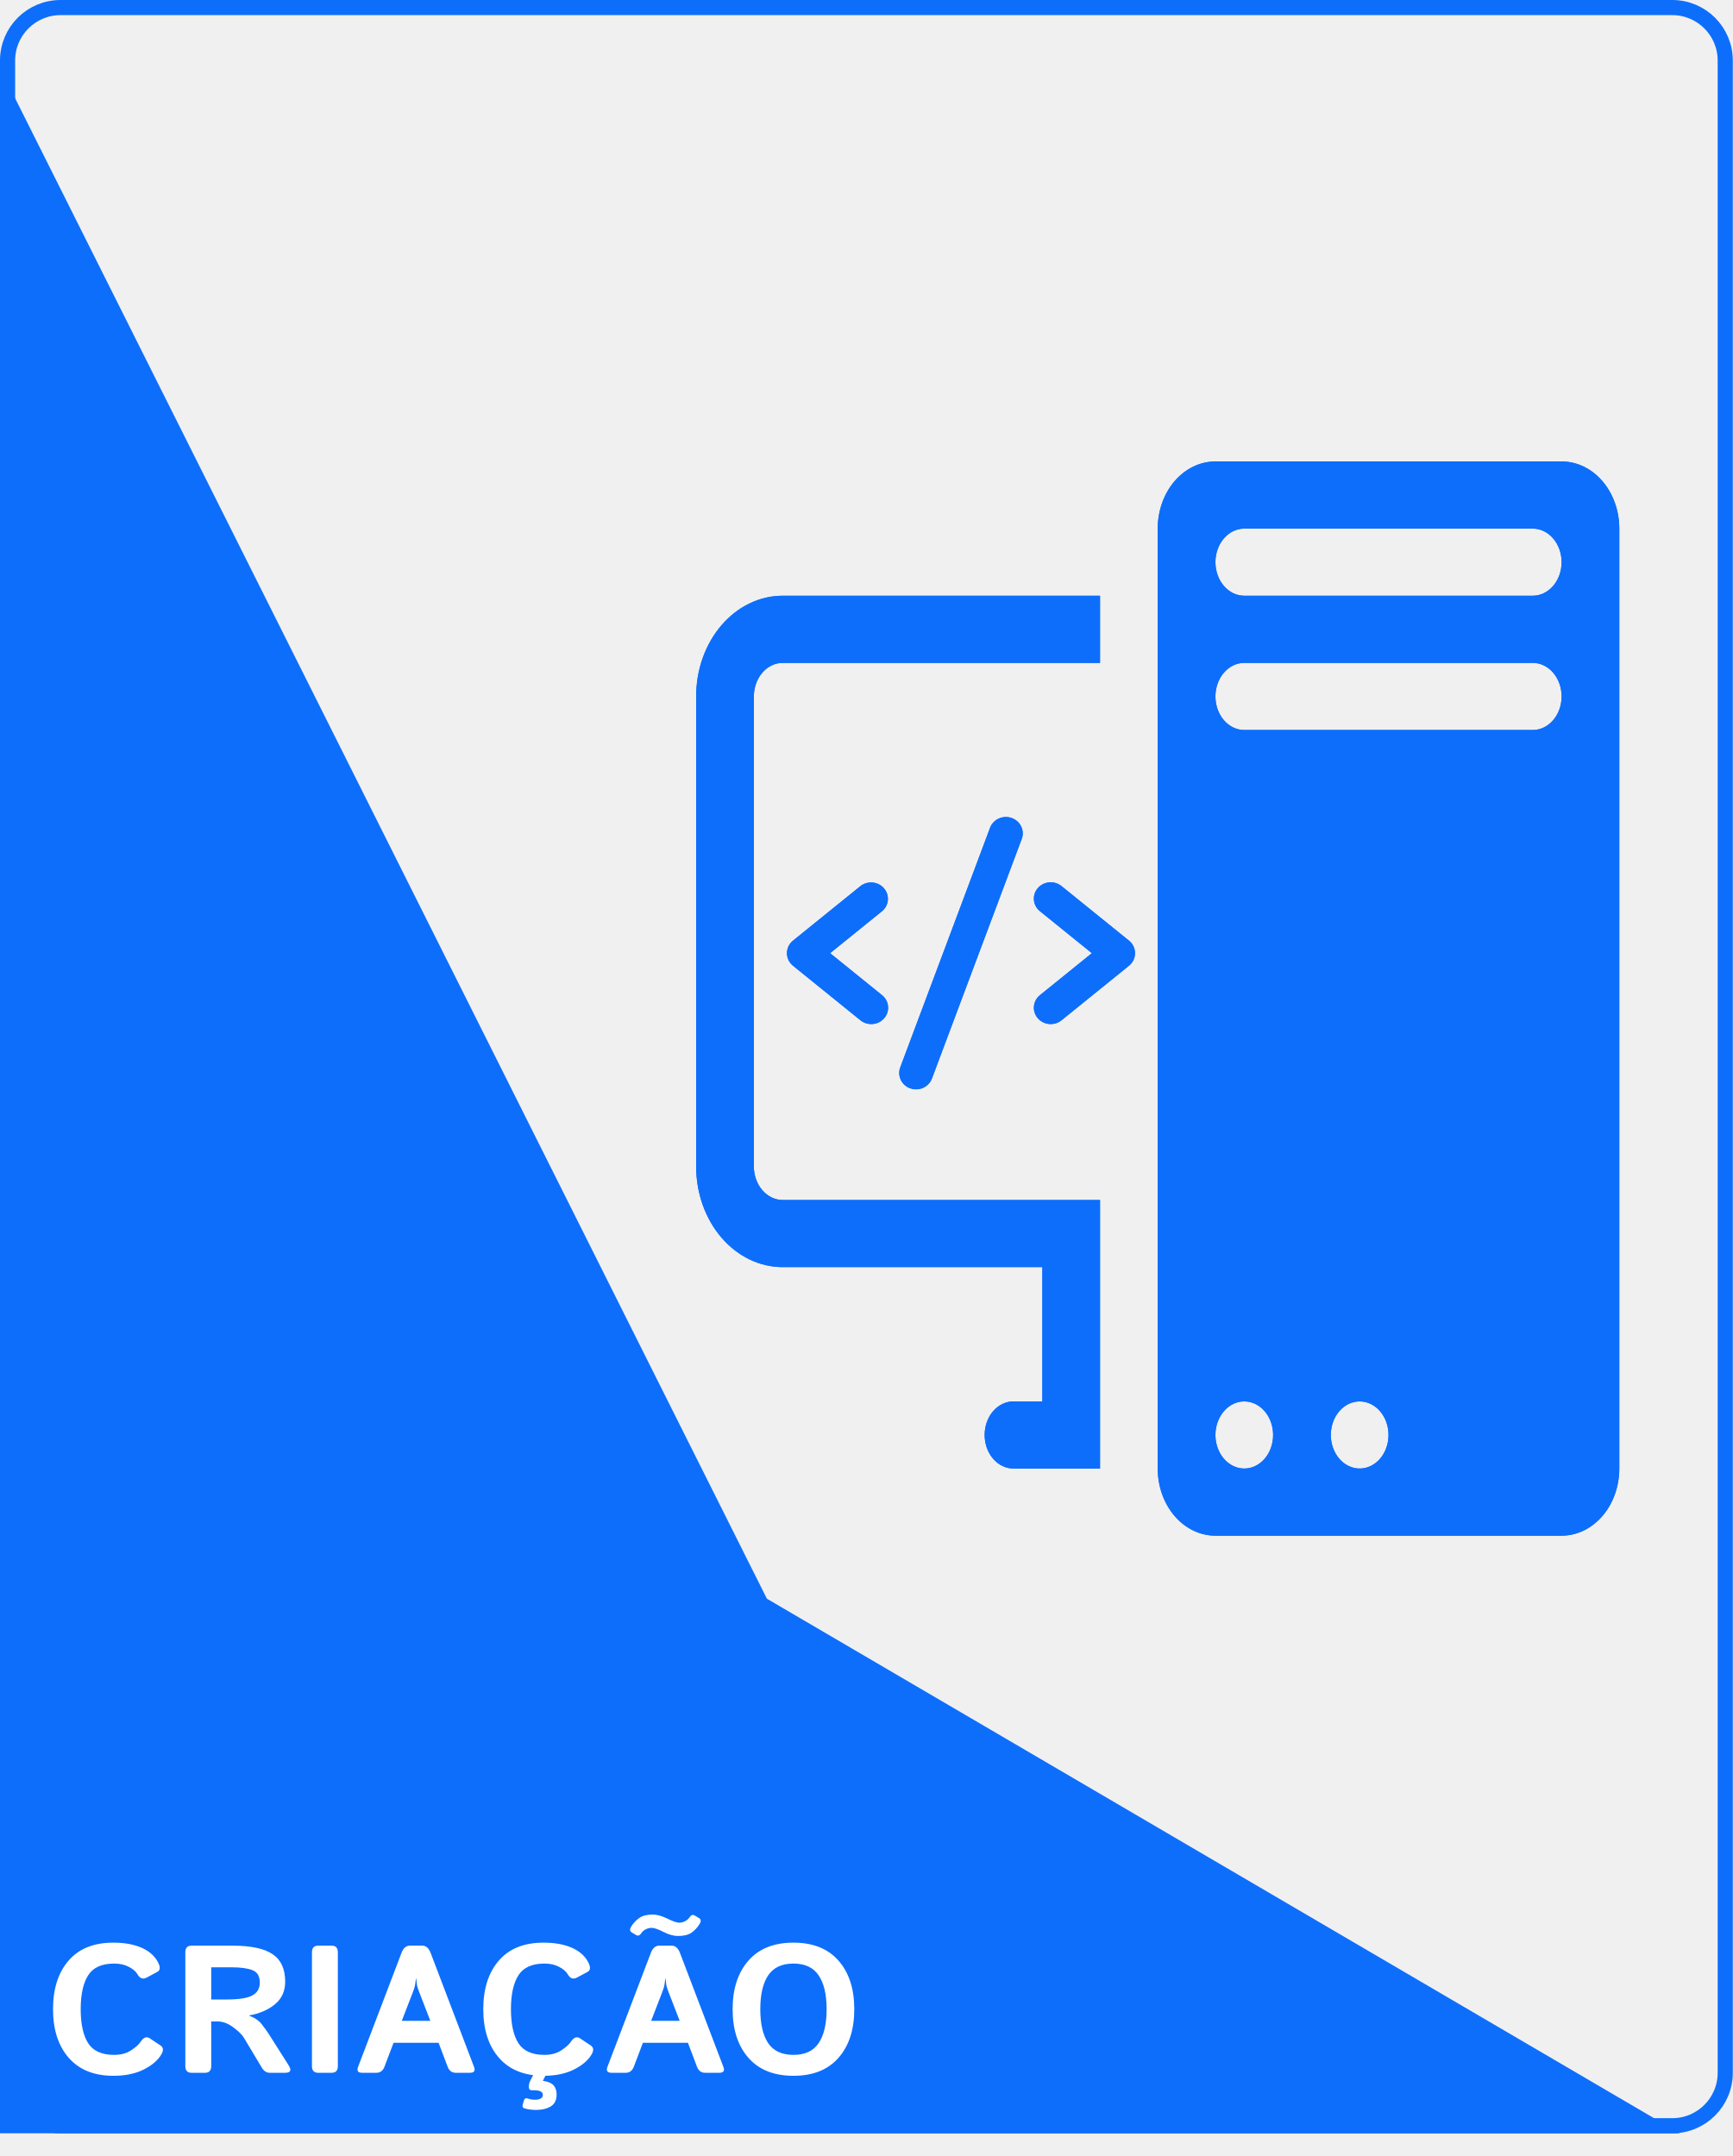
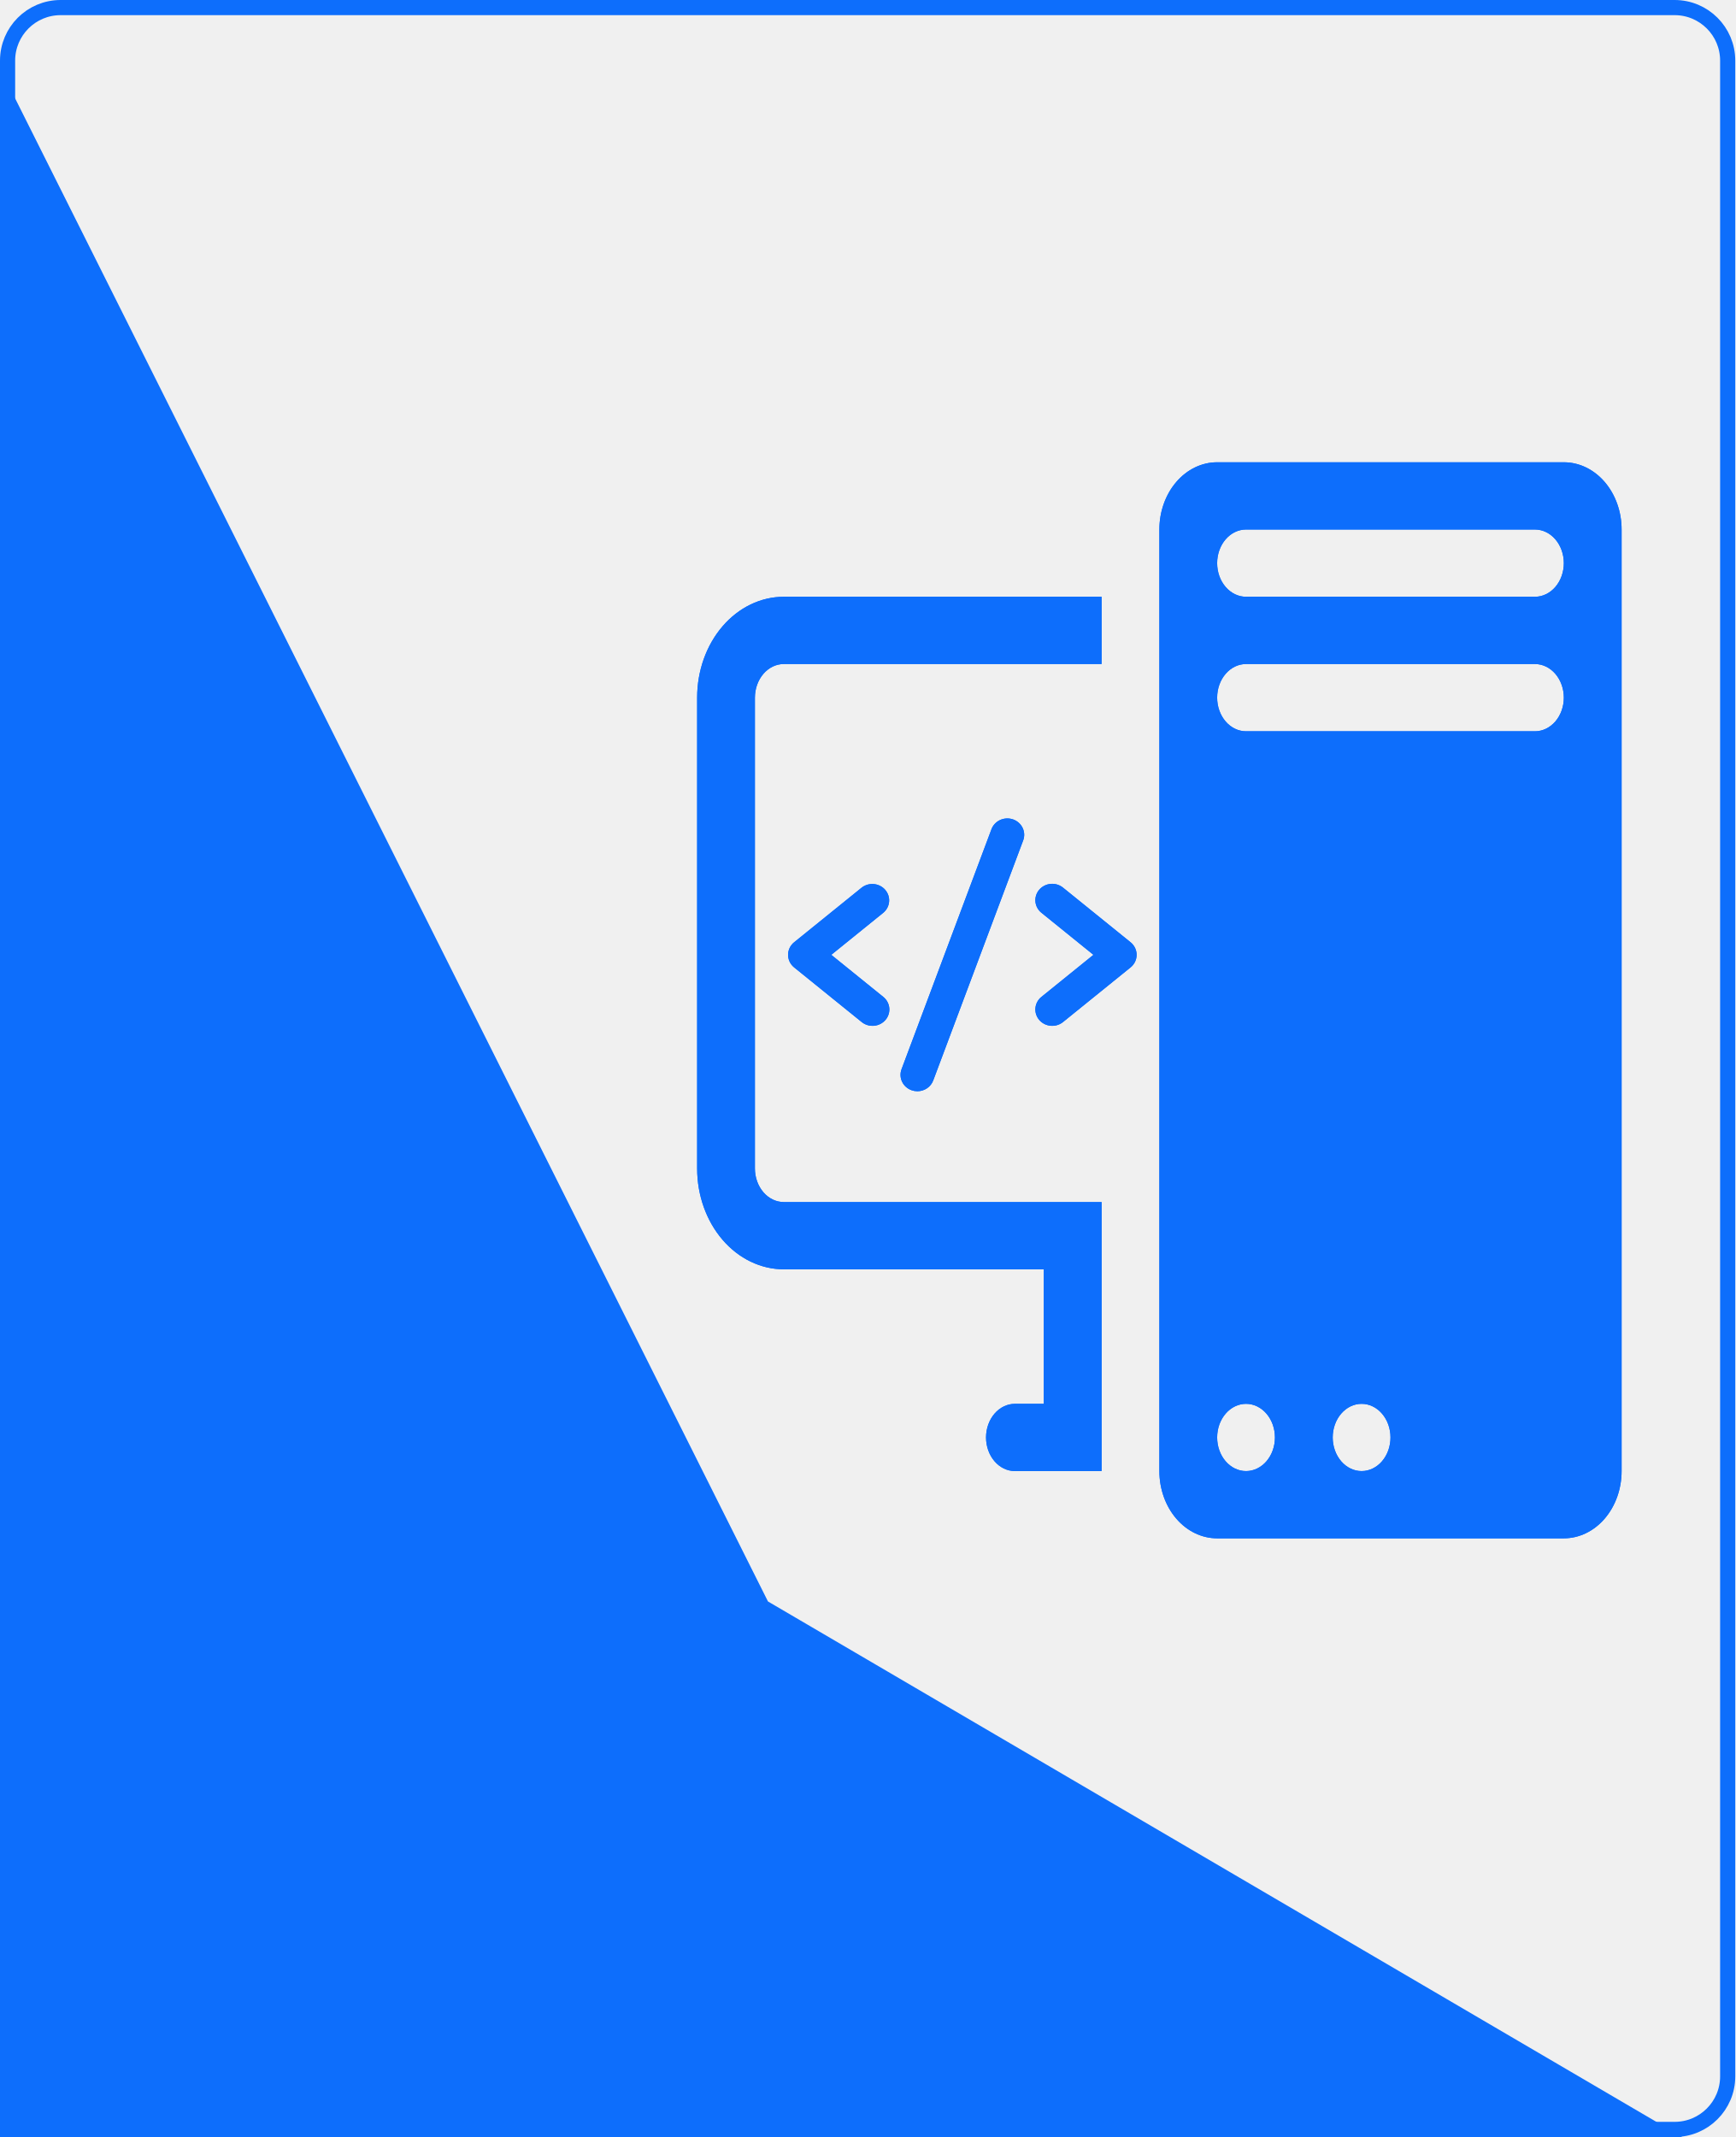
- <svg xmlns="http://www.w3.org/2000/svg" width="229" height="285" viewBox="0 0 229 285" fill="none">
+ <svg xmlns="http://www.w3.org/2000/svg" width="229" height="282" viewBox="0 0 229 282" fill="none">
  <rect x="1" y="1" width="227" height="280" rx="7" fill="#F0F0F0" stroke="#0D6EFC" stroke-width="2" />
  <path d="M101.348 211.33L0 9V282H222L101.348 211.33Z" fill="#0D6EFC" />
-   <path d="M7.008 265.598C7.008 262.902 7.691 260.762 9.059 259.176C10.426 257.59 12.398 256.797 14.977 256.797C16.461 256.797 17.719 257.027 18.75 257.488C19.781 257.949 20.508 258.617 20.93 259.492C21.211 260.07 21.164 260.461 20.789 260.664L19.383 261.414C18.891 261.68 18.484 261.531 18.164 260.969C17.961 260.609 17.582 260.285 17.027 259.996C16.48 259.707 15.836 259.562 15.094 259.562C13.453 259.562 12.305 260.082 11.648 261.121C10.992 262.152 10.664 263.645 10.664 265.598C10.664 267.551 10.992 269.047 11.648 270.086C12.305 271.117 13.453 271.633 15.094 271.633C15.977 271.633 16.719 271.434 17.32 271.035C17.93 270.637 18.352 270.258 18.586 269.898C18.969 269.312 19.375 269.164 19.805 269.453L21.211 270.391C21.594 270.648 21.633 271.039 21.328 271.562C20.875 272.344 20.098 273.012 18.996 273.566C17.895 274.121 16.555 274.398 14.977 274.398C12.438 274.398 10.473 273.605 9.082 272.02C7.699 270.434 7.008 268.293 7.008 265.598ZM25.312 274C24.766 274 24.492 273.707 24.492 273.121V258.074C24.492 257.488 24.766 257.195 25.312 257.195H30.738C33.152 257.195 34.914 257.57 36.023 258.32C37.133 259.062 37.688 260.273 37.688 261.953C37.688 263.203 37.238 264.199 36.34 264.941C35.441 265.684 34.301 266.176 32.918 266.418V266.441C33.668 266.723 34.234 267.113 34.617 267.613C35 268.113 35.312 268.551 35.555 268.926L38.133 272.992C38.562 273.664 38.414 274 37.688 274H35.648C35.219 274 34.867 273.77 34.594 273.309L32.227 269.359C31.969 268.938 31.496 268.477 30.809 267.977C30.129 267.469 29.453 267.215 28.781 267.215H27.914V273.121C27.914 273.707 27.641 274 27.094 274H25.312ZM27.914 264.309H30.012C31.574 264.309 32.684 264.133 33.34 263.781C34.004 263.422 34.336 262.855 34.336 262.082C34.336 261.238 34.016 260.691 33.375 260.441C32.742 260.184 31.809 260.055 30.574 260.055H27.914V264.309ZM42.047 274C41.5 274 41.227 273.707 41.227 273.121V258.074C41.227 257.488 41.5 257.195 42.047 257.195H43.828C44.375 257.195 44.648 257.488 44.648 258.074V273.121C44.648 273.707 44.375 274 43.828 274H42.047ZM47.871 274C47.309 274 47.125 273.742 47.32 273.227L53.062 258.145C53.305 257.512 53.672 257.195 54.164 257.195H55.805C56.297 257.195 56.664 257.512 56.906 258.145L62.648 273.227C62.844 273.742 62.66 274 62.098 274H60.234C59.719 274 59.359 273.73 59.156 273.191L57.961 270.039H52.008L50.812 273.191C50.609 273.73 50.25 274 49.734 274H47.871ZM53.098 267.133H56.871L55.43 263.406C55.258 262.969 55.152 262.652 55.113 262.457C55.082 262.254 55.047 261.957 55.008 261.566H54.961C54.922 261.957 54.883 262.254 54.844 262.457C54.812 262.652 54.711 262.969 54.539 263.406L53.098 267.133ZM63.867 265.598C63.867 262.902 64.551 260.762 65.918 259.176C67.285 257.59 69.258 256.797 71.836 256.797C73.32 256.797 74.578 257.027 75.609 257.488C76.641 257.949 77.367 258.617 77.789 259.492C78.07 260.07 78.023 260.461 77.648 260.664L76.242 261.414C75.75 261.68 75.344 261.531 75.023 260.969C74.82 260.609 74.441 260.285 73.887 259.996C73.34 259.707 72.695 259.562 71.953 259.562C70.312 259.562 69.164 260.082 68.508 261.121C67.852 262.152 67.523 263.645 67.523 265.598C67.523 267.551 67.852 269.047 68.508 270.086C69.164 271.117 70.312 271.633 71.953 271.633C72.836 271.633 73.578 271.434 74.18 271.035C74.789 270.637 75.211 270.258 75.445 269.898C75.828 269.312 76.234 269.164 76.664 269.453L78.07 270.391C78.453 270.648 78.492 271.039 78.188 271.562C77.734 272.344 76.957 273.012 75.856 273.566C74.754 274.121 73.414 274.398 71.836 274.398C69.297 274.398 67.332 273.605 65.941 272.02C64.559 270.434 63.867 268.293 63.867 265.598ZM69.293 278.699C69.074 278.637 69.004 278.473 69.082 278.207L69.234 277.68C69.32 277.391 69.5 277.301 69.773 277.41C70.039 277.512 70.352 277.562 70.711 277.562C71.031 277.562 71.281 277.508 71.461 277.398C71.648 277.297 71.742 277.133 71.742 276.906C71.742 276.711 71.644 276.562 71.449 276.461C71.262 276.359 70.957 276.309 70.535 276.309H70.289C70.023 276.309 69.891 276.172 69.891 275.898C69.891 275.578 69.945 275.312 70.055 275.102L70.617 274C70.703 273.828 70.859 273.742 71.086 273.742H72.059C72.293 273.742 72.367 273.828 72.281 274L71.754 275.031V275.066C72.426 275.16 72.894 275.359 73.16 275.664C73.426 275.969 73.559 276.367 73.559 276.859C73.559 277.609 73.301 278.137 72.785 278.441C72.269 278.754 71.621 278.91 70.84 278.91C70.301 278.91 69.785 278.84 69.293 278.699ZM83.496 255.449C83.231 255.285 83.199 255.035 83.402 254.699C83.691 254.223 84.051 253.836 84.481 253.539C84.91 253.234 85.508 253.082 86.273 253.082C86.82 253.082 87.461 253.262 88.195 253.621C88.93 253.98 89.449 254.16 89.754 254.16C90.027 254.16 90.289 254.094 90.539 253.961C90.797 253.828 90.988 253.664 91.113 253.469C91.324 253.141 91.559 253.055 91.816 253.211L92.379 253.551C92.644 253.715 92.676 253.965 92.473 254.301C92.184 254.777 91.824 255.168 91.394 255.473C90.965 255.77 90.367 255.918 89.602 255.918C89.023 255.918 88.383 255.738 87.68 255.379C86.977 255.02 86.457 254.84 86.121 254.84C85.848 254.84 85.582 254.906 85.324 255.039C85.074 255.172 84.887 255.336 84.762 255.531C84.551 255.859 84.316 255.945 84.059 255.789L83.496 255.449ZM80.824 274C80.262 274 80.078 273.742 80.273 273.227L86.016 258.145C86.258 257.512 86.625 257.195 87.117 257.195H88.758C89.25 257.195 89.617 257.512 89.859 258.145L95.602 273.227C95.797 273.742 95.613 274 95.051 274H93.188C92.672 274 92.312 273.73 92.109 273.191L90.914 270.039H84.961L83.766 273.191C83.562 273.73 83.203 274 82.688 274H80.824ZM86.051 267.133H89.824L88.383 263.406C88.211 262.969 88.106 262.652 88.066 262.457C88.035 262.254 88 261.957 87.961 261.566H87.914C87.875 261.957 87.836 262.254 87.797 262.457C87.766 262.652 87.664 262.969 87.492 263.406L86.051 267.133ZM96.82 265.598C96.82 262.902 97.516 260.762 98.906 259.176C100.297 257.59 102.281 256.797 104.859 256.797C107.438 256.797 109.422 257.59 110.812 259.176C112.203 260.762 112.898 262.902 112.898 265.598C112.898 268.293 112.203 270.434 110.812 272.02C109.422 273.605 107.438 274.398 104.859 274.398C102.281 274.398 100.297 273.605 98.906 272.02C97.516 270.434 96.82 268.293 96.82 265.598ZM100.477 265.598C100.477 267.551 100.824 269.047 101.52 270.086C102.223 271.117 103.336 271.633 104.859 271.633C106.383 271.633 107.492 271.117 108.188 270.086C108.891 269.047 109.242 267.551 109.242 265.598C109.242 263.645 108.891 262.152 108.188 261.121C107.492 260.082 106.383 259.562 104.859 259.562C103.336 259.562 102.223 260.082 101.52 261.121C100.824 262.152 100.477 263.645 100.477 265.598Z" fill="white" />
  <g clip-path="url(#clip0_10_69)">
    <path d="M153 69.875C153 67.521 153.803 65.264 155.233 63.599C156.663 61.935 158.603 61 160.625 61H206.375C208.397 61 210.337 61.935 211.767 63.599C213.197 65.264 214 67.521 214 69.875V194.125C214 196.479 213.197 198.736 211.767 200.401C210.337 202.065 208.397 203 206.375 203H160.625C158.603 203 156.663 202.065 155.233 200.401C153.803 198.736 153 196.479 153 194.125V69.875ZM160.625 189.688C160.625 190.864 161.027 191.993 161.742 192.825C162.457 193.657 163.426 194.125 164.438 194.125C165.449 194.125 166.418 193.657 167.133 192.825C167.848 191.993 168.25 190.864 168.25 189.688C168.25 188.511 167.848 187.382 167.133 186.55C166.418 185.718 165.449 185.25 164.438 185.25C163.426 185.25 162.457 185.718 161.742 186.55C161.027 187.382 160.625 188.511 160.625 189.688ZM175.875 189.688C175.875 190.864 176.277 191.993 176.992 192.825C177.707 193.657 178.676 194.125 179.688 194.125C180.699 194.125 181.668 193.657 182.383 192.825C183.098 191.993 183.5 190.864 183.5 189.688C183.5 188.511 183.098 187.382 182.383 186.55C181.668 185.718 180.699 185.25 179.688 185.25C178.676 185.25 177.707 185.718 176.992 186.55C176.277 187.382 175.875 188.511 175.875 189.688ZM164.438 69.875C163.426 69.875 162.457 70.343 161.742 71.175C161.027 72.007 160.625 73.136 160.625 74.312C160.625 75.489 161.027 76.618 161.742 77.45C162.457 78.282 163.426 78.75 164.438 78.75H202.562C203.574 78.75 204.543 78.282 205.258 77.45C205.973 76.618 206.375 75.489 206.375 74.312C206.375 73.136 205.973 72.007 205.258 71.175C204.543 70.343 203.574 69.875 202.562 69.875H164.438ZM160.625 92.062C160.625 93.239 161.027 94.368 161.742 95.2C162.457 96.032 163.426 96.5 164.438 96.5H202.562C203.574 96.5 204.543 96.032 205.258 95.2C205.973 94.368 206.375 93.239 206.375 92.062C206.375 90.886 205.973 89.757 205.258 88.925C204.543 88.093 203.574 87.625 202.562 87.625H164.438C163.426 87.625 162.457 88.093 161.742 88.925C161.027 89.757 160.625 90.886 160.625 92.062ZM103.438 78.75C100.404 78.75 97.495 80.153 95.35 82.649C93.205 85.146 92 88.532 92 92.062V154.188C92 157.718 93.205 161.104 95.35 163.601C97.495 166.097 100.404 167.5 103.438 167.5H137.75V185.25H133.938C132.926 185.25 131.957 185.718 131.242 186.55C130.527 187.382 130.125 188.511 130.125 189.688C130.125 190.864 130.527 191.993 131.242 192.825C131.957 193.657 132.926 194.125 133.938 194.125H145.375V158.625H103.438C102.426 158.625 101.457 158.157 100.742 157.325C100.027 156.493 99.625 155.364 99.625 154.188V92.062C99.625 90.886 100.027 89.757 100.742 88.925C101.457 88.093 102.426 87.625 103.438 87.625H145.375V78.75H103.438Z" fill="#0D6EFC" />
    <path d="M116.553 120.46L109.702 126L116.553 131.541C116.781 131.721 116.969 131.944 117.107 132.195C117.245 132.447 117.331 132.723 117.358 133.007C117.386 133.29 117.356 133.577 117.269 133.849C117.182 134.122 117.041 134.375 116.853 134.594C116.665 134.813 116.434 134.993 116.174 135.125C115.913 135.258 115.628 135.338 115.336 135.363C115.043 135.388 114.748 135.356 114.468 135.27C114.188 135.183 113.929 135.044 113.704 134.86L104.801 127.66C104.55 127.457 104.349 127.203 104.21 126.917C104.072 126.63 104 126.317 104 126C104 125.684 104.072 125.371 104.21 125.084C104.349 124.797 104.55 124.543 104.801 124.341L113.704 117.141C114.159 116.78 114.742 116.607 115.326 116.661C115.911 116.715 116.45 116.991 116.826 117.429C117.201 117.867 117.384 118.431 117.333 118.999C117.282 119.567 117.002 120.092 116.553 120.46ZM149.199 124.341L140.296 117.141C140.071 116.957 139.812 116.817 139.532 116.731C139.252 116.644 138.957 116.613 138.664 116.637C138.372 116.662 138.087 116.743 137.826 116.875C137.566 117.007 137.335 117.188 137.147 117.407C136.959 117.626 136.818 117.879 136.731 118.151C136.644 118.424 136.614 118.71 136.642 118.994C136.669 119.278 136.755 119.553 136.893 119.805C137.031 120.057 137.219 120.279 137.447 120.46L144.298 126L137.447 131.541C137.219 131.721 137.031 131.944 136.893 132.195C136.755 132.447 136.669 132.723 136.642 133.007C136.614 133.29 136.644 133.577 136.731 133.849C136.818 134.122 136.959 134.375 137.147 134.594C137.335 134.813 137.566 134.993 137.826 135.125C138.087 135.258 138.372 135.338 138.664 135.363C138.957 135.388 139.252 135.356 139.532 135.27C139.812 135.183 140.071 135.044 140.296 134.86L149.199 127.66C149.45 127.457 149.651 127.203 149.79 126.917C149.928 126.63 150 126.317 150 126C150 125.684 149.928 125.371 149.79 125.084C149.651 124.797 149.45 124.543 149.199 124.341ZM133.696 108.13C133.421 108.033 133.129 107.99 132.837 108.002C132.545 108.015 132.259 108.083 131.994 108.203C131.729 108.323 131.491 108.492 131.293 108.702C131.096 108.911 130.943 109.156 130.843 109.422L118.972 141.102C118.771 141.64 118.798 142.234 119.048 142.753C119.298 143.272 119.749 143.673 120.304 143.869C120.547 143.956 120.805 144 121.064 144C121.521 144 121.967 143.864 122.342 143.609C122.716 143.355 123.001 142.995 123.157 142.578L135.028 110.898C135.128 110.632 135.173 110.349 135.16 110.065C135.147 109.782 135.077 109.504 134.953 109.247C134.829 108.989 134.655 108.759 134.439 108.567C134.223 108.375 133.971 108.227 133.696 108.13Z" fill="#0D6EFC" />
  </g>
  <g clip-path="url(#clip1_10_69)">
    <path d="M153 69.875C153 67.521 153.803 65.264 155.233 63.599C156.663 61.935 158.603 61 160.625 61H206.375C208.397 61 210.337 61.935 211.767 63.599C213.197 65.264 214 67.521 214 69.875V194.125C214 196.479 213.197 198.736 211.767 200.401C210.337 202.065 208.397 203 206.375 203H160.625C158.603 203 156.663 202.065 155.233 200.401C153.803 198.736 153 196.479 153 194.125V69.875ZM160.625 189.688C160.625 190.864 161.027 191.993 161.742 192.825C162.457 193.657 163.426 194.125 164.438 194.125C165.449 194.125 166.418 193.657 167.133 192.825C167.848 191.993 168.25 190.864 168.25 189.688C168.25 188.511 167.848 187.382 167.133 186.55C166.418 185.718 165.449 185.25 164.438 185.25C163.426 185.25 162.457 185.718 161.742 186.55C161.027 187.382 160.625 188.511 160.625 189.688ZM175.875 189.688C175.875 190.864 176.277 191.993 176.992 192.825C177.707 193.657 178.676 194.125 179.688 194.125C180.699 194.125 181.668 193.657 182.383 192.825C183.098 191.993 183.5 190.864 183.5 189.688C183.5 188.511 183.098 187.382 182.383 186.55C181.668 185.718 180.699 185.25 179.688 185.25C178.676 185.25 177.707 185.718 176.992 186.55C176.277 187.382 175.875 188.511 175.875 189.688ZM164.438 69.875C163.426 69.875 162.457 70.343 161.742 71.175C161.027 72.007 160.625 73.136 160.625 74.312C160.625 75.489 161.027 76.618 161.742 77.45C162.457 78.282 163.426 78.75 164.438 78.75H202.562C203.574 78.75 204.543 78.282 205.258 77.45C205.973 76.618 206.375 75.489 206.375 74.312C206.375 73.136 205.973 72.007 205.258 71.175C204.543 70.343 203.574 69.875 202.562 69.875H164.438ZM160.625 92.062C160.625 93.239 161.027 94.368 161.742 95.2C162.457 96.032 163.426 96.5 164.438 96.5H202.562C203.574 96.5 204.543 96.032 205.258 95.2C205.973 94.368 206.375 93.239 206.375 92.062C206.375 90.886 205.973 89.757 205.258 88.925C204.543 88.093 203.574 87.625 202.562 87.625H164.438C163.426 87.625 162.457 88.093 161.742 88.925C161.027 89.757 160.625 90.886 160.625 92.062ZM103.438 78.75C100.404 78.75 97.495 80.153 95.35 82.649C93.205 85.146 92 88.532 92 92.062V154.188C92 157.718 93.205 161.104 95.35 163.601C97.495 166.097 100.404 167.5 103.438 167.5H137.75V185.25H133.938C132.926 185.25 131.957 185.718 131.242 186.55C130.527 187.382 130.125 188.511 130.125 189.688C130.125 190.864 130.527 191.993 131.242 192.825C131.957 193.657 132.926 194.125 133.938 194.125H145.375V158.625H103.438C102.426 158.625 101.457 158.157 100.742 157.325C100.027 156.493 99.625 155.364 99.625 154.188V92.062C99.625 90.886 100.027 89.757 100.742 88.925C101.457 88.093 102.426 87.625 103.438 87.625H145.375V78.75H103.438Z" fill="#0D6EFC" />
    <path d="M116.553 120.46L109.702 126L116.553 131.541C116.781 131.721 116.969 131.944 117.107 132.195C117.245 132.447 117.331 132.723 117.358 133.007C117.386 133.29 117.356 133.577 117.269 133.849C117.182 134.122 117.041 134.375 116.853 134.594C116.665 134.813 116.434 134.993 116.174 135.125C115.913 135.258 115.628 135.338 115.336 135.363C115.043 135.388 114.748 135.356 114.468 135.27C114.188 135.183 113.929 135.044 113.704 134.86L104.801 127.66C104.55 127.457 104.349 127.203 104.21 126.917C104.072 126.63 104 126.317 104 126C104 125.684 104.072 125.371 104.21 125.084C104.349 124.797 104.55 124.543 104.801 124.341L113.704 117.141C114.159 116.78 114.742 116.607 115.326 116.661C115.911 116.715 116.45 116.991 116.826 117.429C117.201 117.867 117.384 118.431 117.333 118.999C117.282 119.567 117.002 120.092 116.553 120.46ZM149.199 124.341L140.296 117.141C140.071 116.957 139.812 116.817 139.532 116.731C139.252 116.644 138.957 116.613 138.664 116.637C138.372 116.662 138.087 116.743 137.826 116.875C137.566 117.007 137.335 117.188 137.147 117.407C136.959 117.626 136.818 117.879 136.731 118.151C136.644 118.424 136.614 118.71 136.642 118.994C136.669 119.278 136.755 119.553 136.893 119.805C137.031 120.057 137.219 120.279 137.447 120.46L144.298 126L137.447 131.541C137.219 131.721 137.031 131.944 136.893 132.195C136.755 132.447 136.669 132.723 136.642 133.007C136.614 133.29 136.644 133.577 136.731 133.849C136.818 134.122 136.959 134.375 137.147 134.594C137.335 134.813 137.566 134.993 137.826 135.125C138.087 135.258 138.372 135.338 138.664 135.363C138.957 135.388 139.252 135.356 139.532 135.27C139.812 135.183 140.071 135.044 140.296 134.86L149.199 127.66C149.45 127.457 149.651 127.203 149.79 126.917C149.928 126.63 150 126.317 150 126C150 125.684 149.928 125.371 149.79 125.084C149.651 124.797 149.45 124.543 149.199 124.341ZM133.696 108.13C133.421 108.033 133.129 107.99 132.837 108.002C132.545 108.015 132.259 108.083 131.994 108.203C131.729 108.323 131.491 108.492 131.293 108.702C131.096 108.911 130.943 109.156 130.843 109.422L118.972 141.102C118.771 141.64 118.798 142.234 119.048 142.753C119.298 143.272 119.749 143.673 120.304 143.869C120.547 143.956 120.805 144 121.064 144C121.521 144 121.967 143.864 122.342 143.609C122.716 143.355 123.001 142.995 123.157 142.578L135.028 110.898C135.128 110.632 135.173 110.349 135.16 110.065C135.147 109.782 135.077 109.504 134.953 109.247C134.829 108.989 134.655 108.759 134.439 108.567C134.223 108.375 133.971 108.227 133.696 108.13Z" fill="#0D6EFC" />
  </g>
  <defs>
    <clipPath id="clip0_10_69">
      <rect width="122" height="142" fill="white" transform="translate(92 61)" />
    </clipPath>
    <clipPath id="clip1_10_69">
      <rect width="122" height="142" fill="white" transform="translate(92 61)" />
    </clipPath>
  </defs>
</svg>
